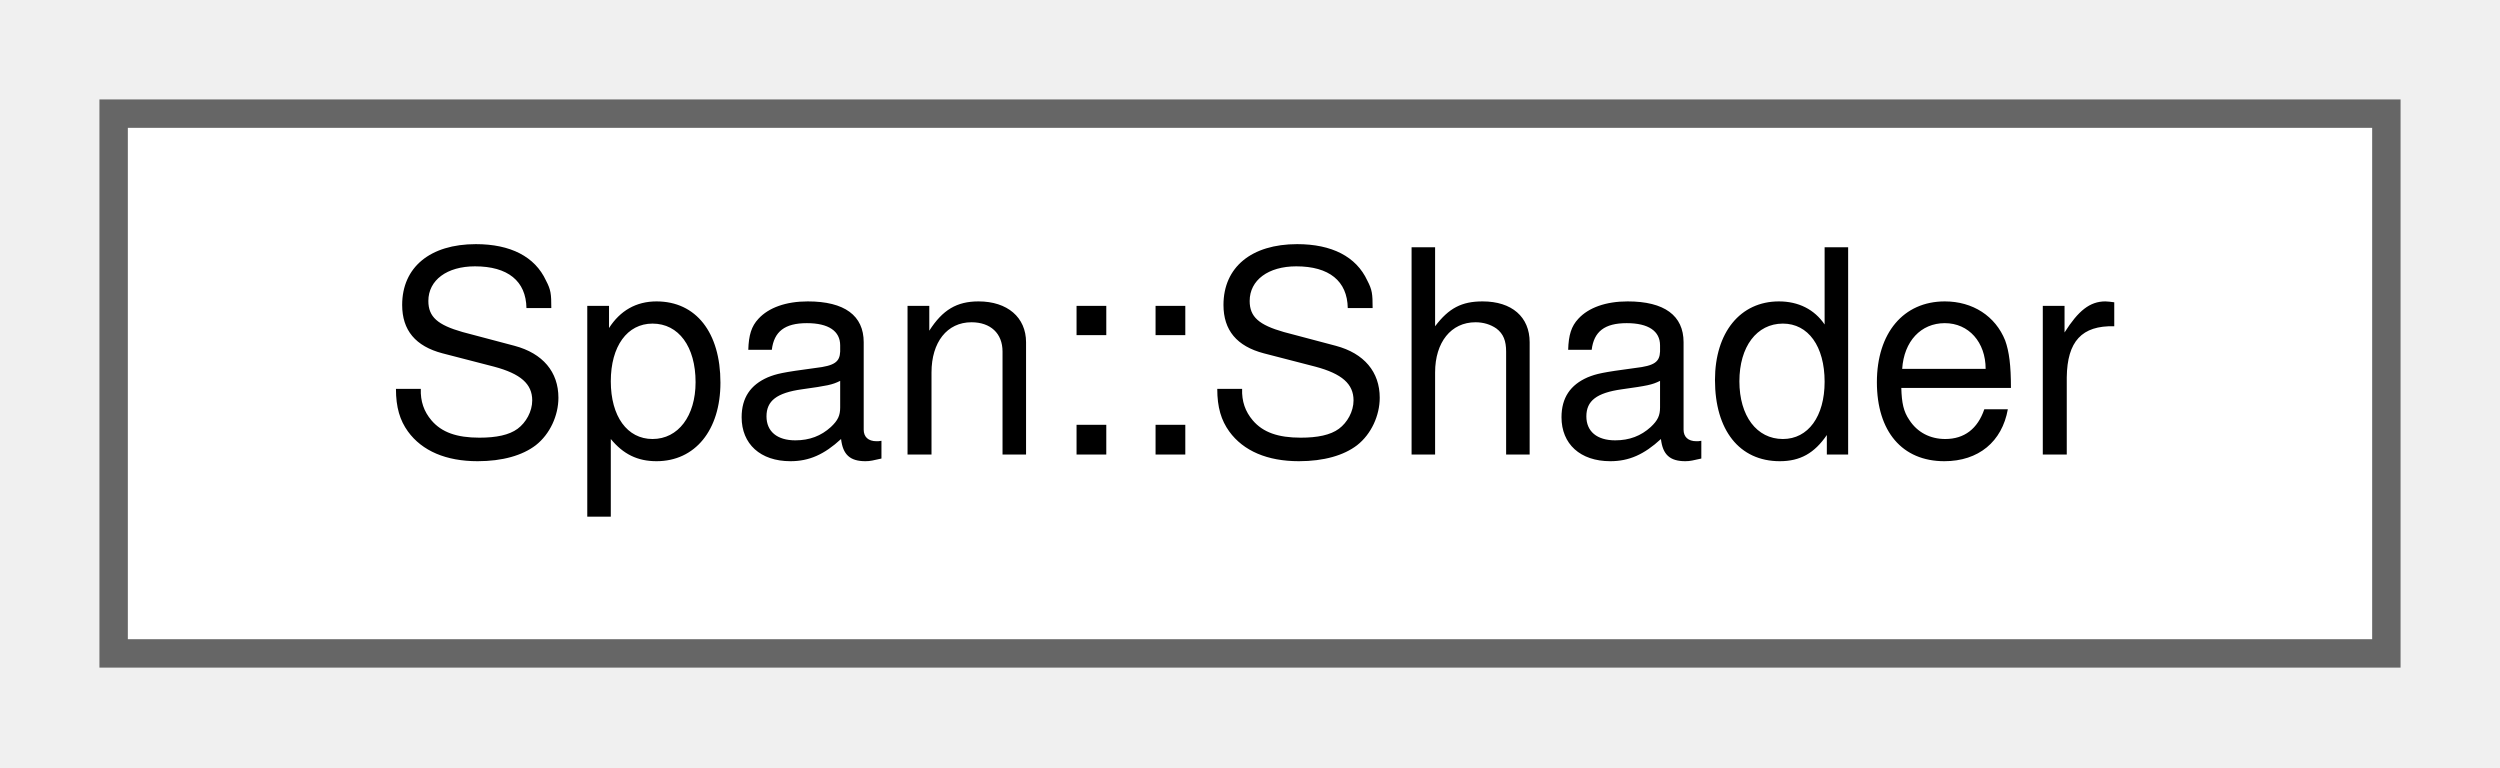
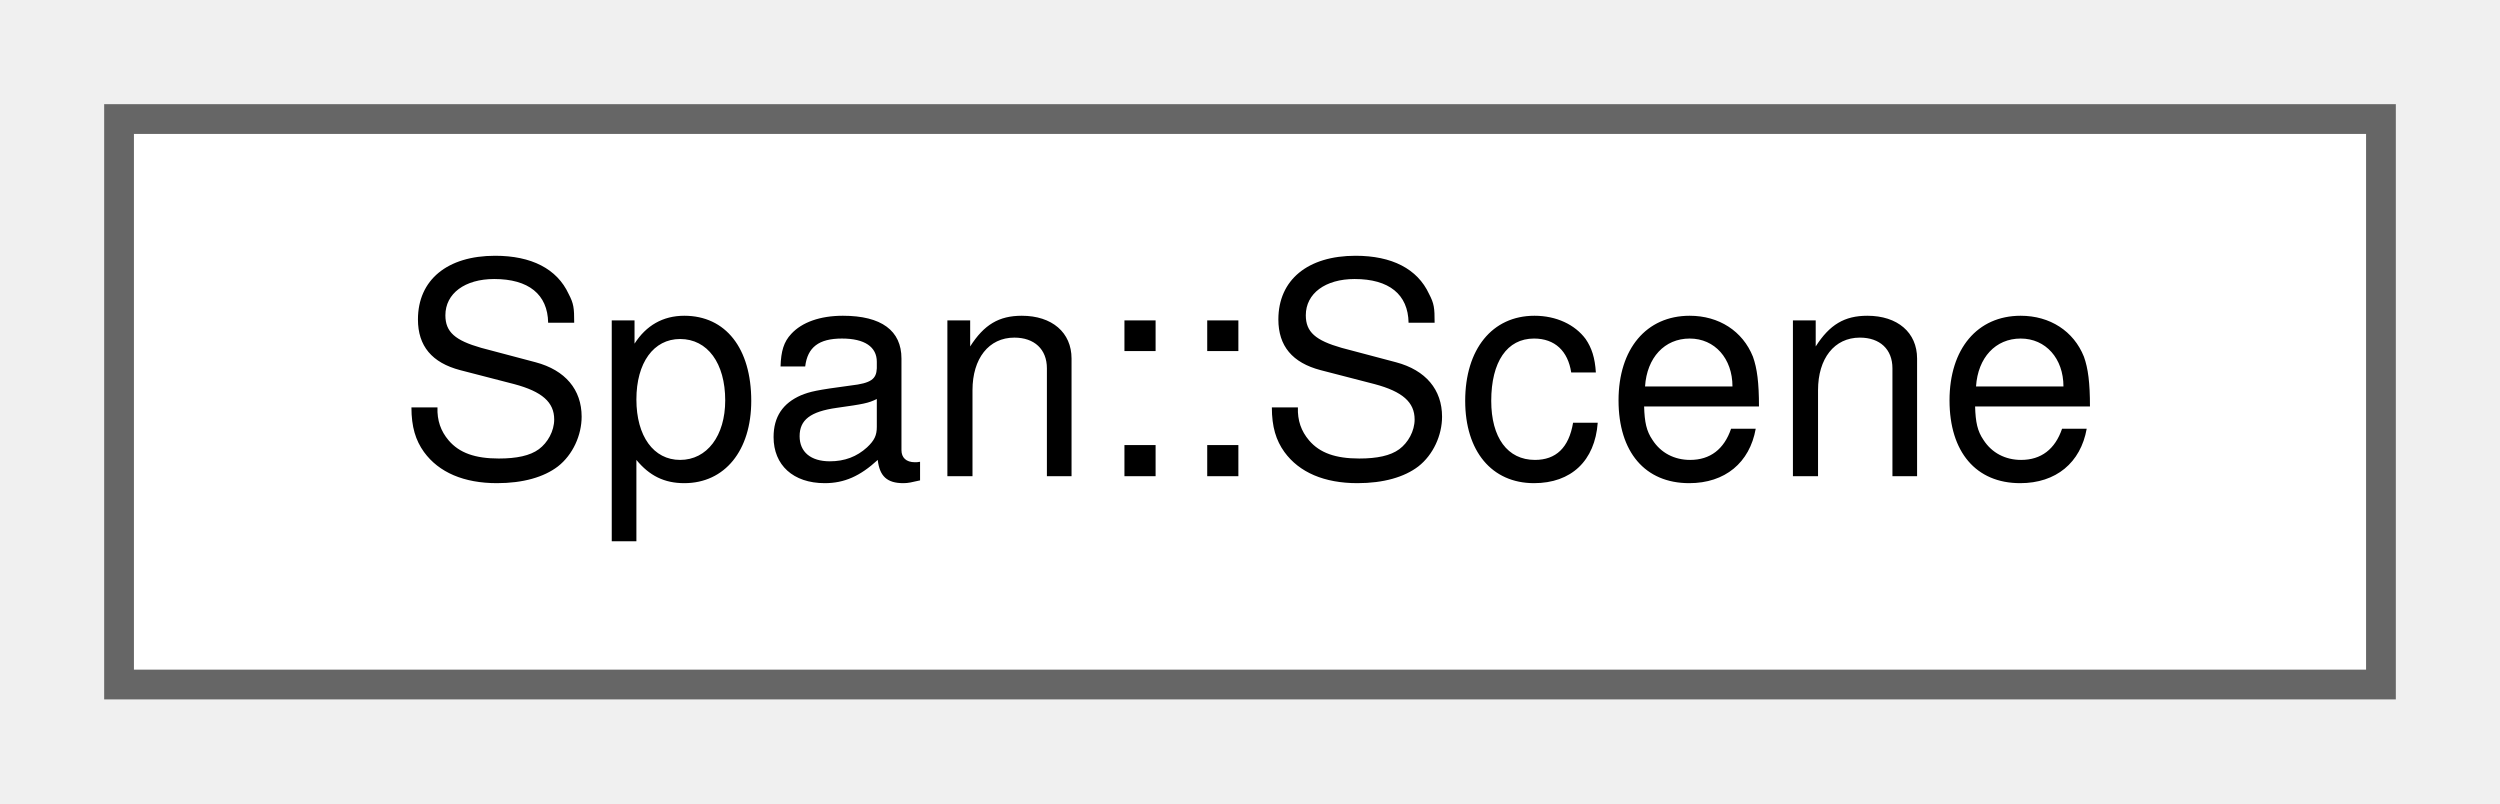
- <svg xmlns="http://www.w3.org/2000/svg" xmlns:xlink="http://www.w3.org/1999/xlink" width="88pt" height="27pt" viewBox="0.00 0.00 88.00 27.00">
+ <svg xmlns="http://www.w3.org/2000/svg" xmlns:xlink="http://www.w3.org/1999/xlink" width="84pt" height="27pt" viewBox="0.00 0.00 84.00 27.00">
  <g id="graph0" class="graph" transform="scale(1 1) rotate(0) translate(4 23)">
    <g id="Node000000" class="node">
      <g id="a_Node000000">
-         <a xlink:href="classSpan_1_1Shader.html" target="_top" xlink:title="📜 HLSLシェーダーファイルのコンパイルとバイナリ保持。">
-           <polygon fill="white" stroke="#666666" points="80,-19 0,-19 0,0 80,0 80,-19" />
-           <text text-anchor="middle" x="40" y="-7" font-family="Helvetica,sans-Serif" font-size="10.00">Span::Shader</text>
+         <a xlink:href="classSpan_1_1Scene.html" target="_top" xlink:title="ECSワールドと、それに紐づくメタデータを統合管理します。">
+           <polygon fill="white" stroke="#666666" points="76,-19 0,-19 0,0 76,0 76,-19" />
+           <text text-anchor="middle" x="38" y="-7" font-family="Helvetica,sans-Serif" font-size="10.00">Span::Scene</text>
        </a>
      </g>
    </g>
  </g>
</svg>
